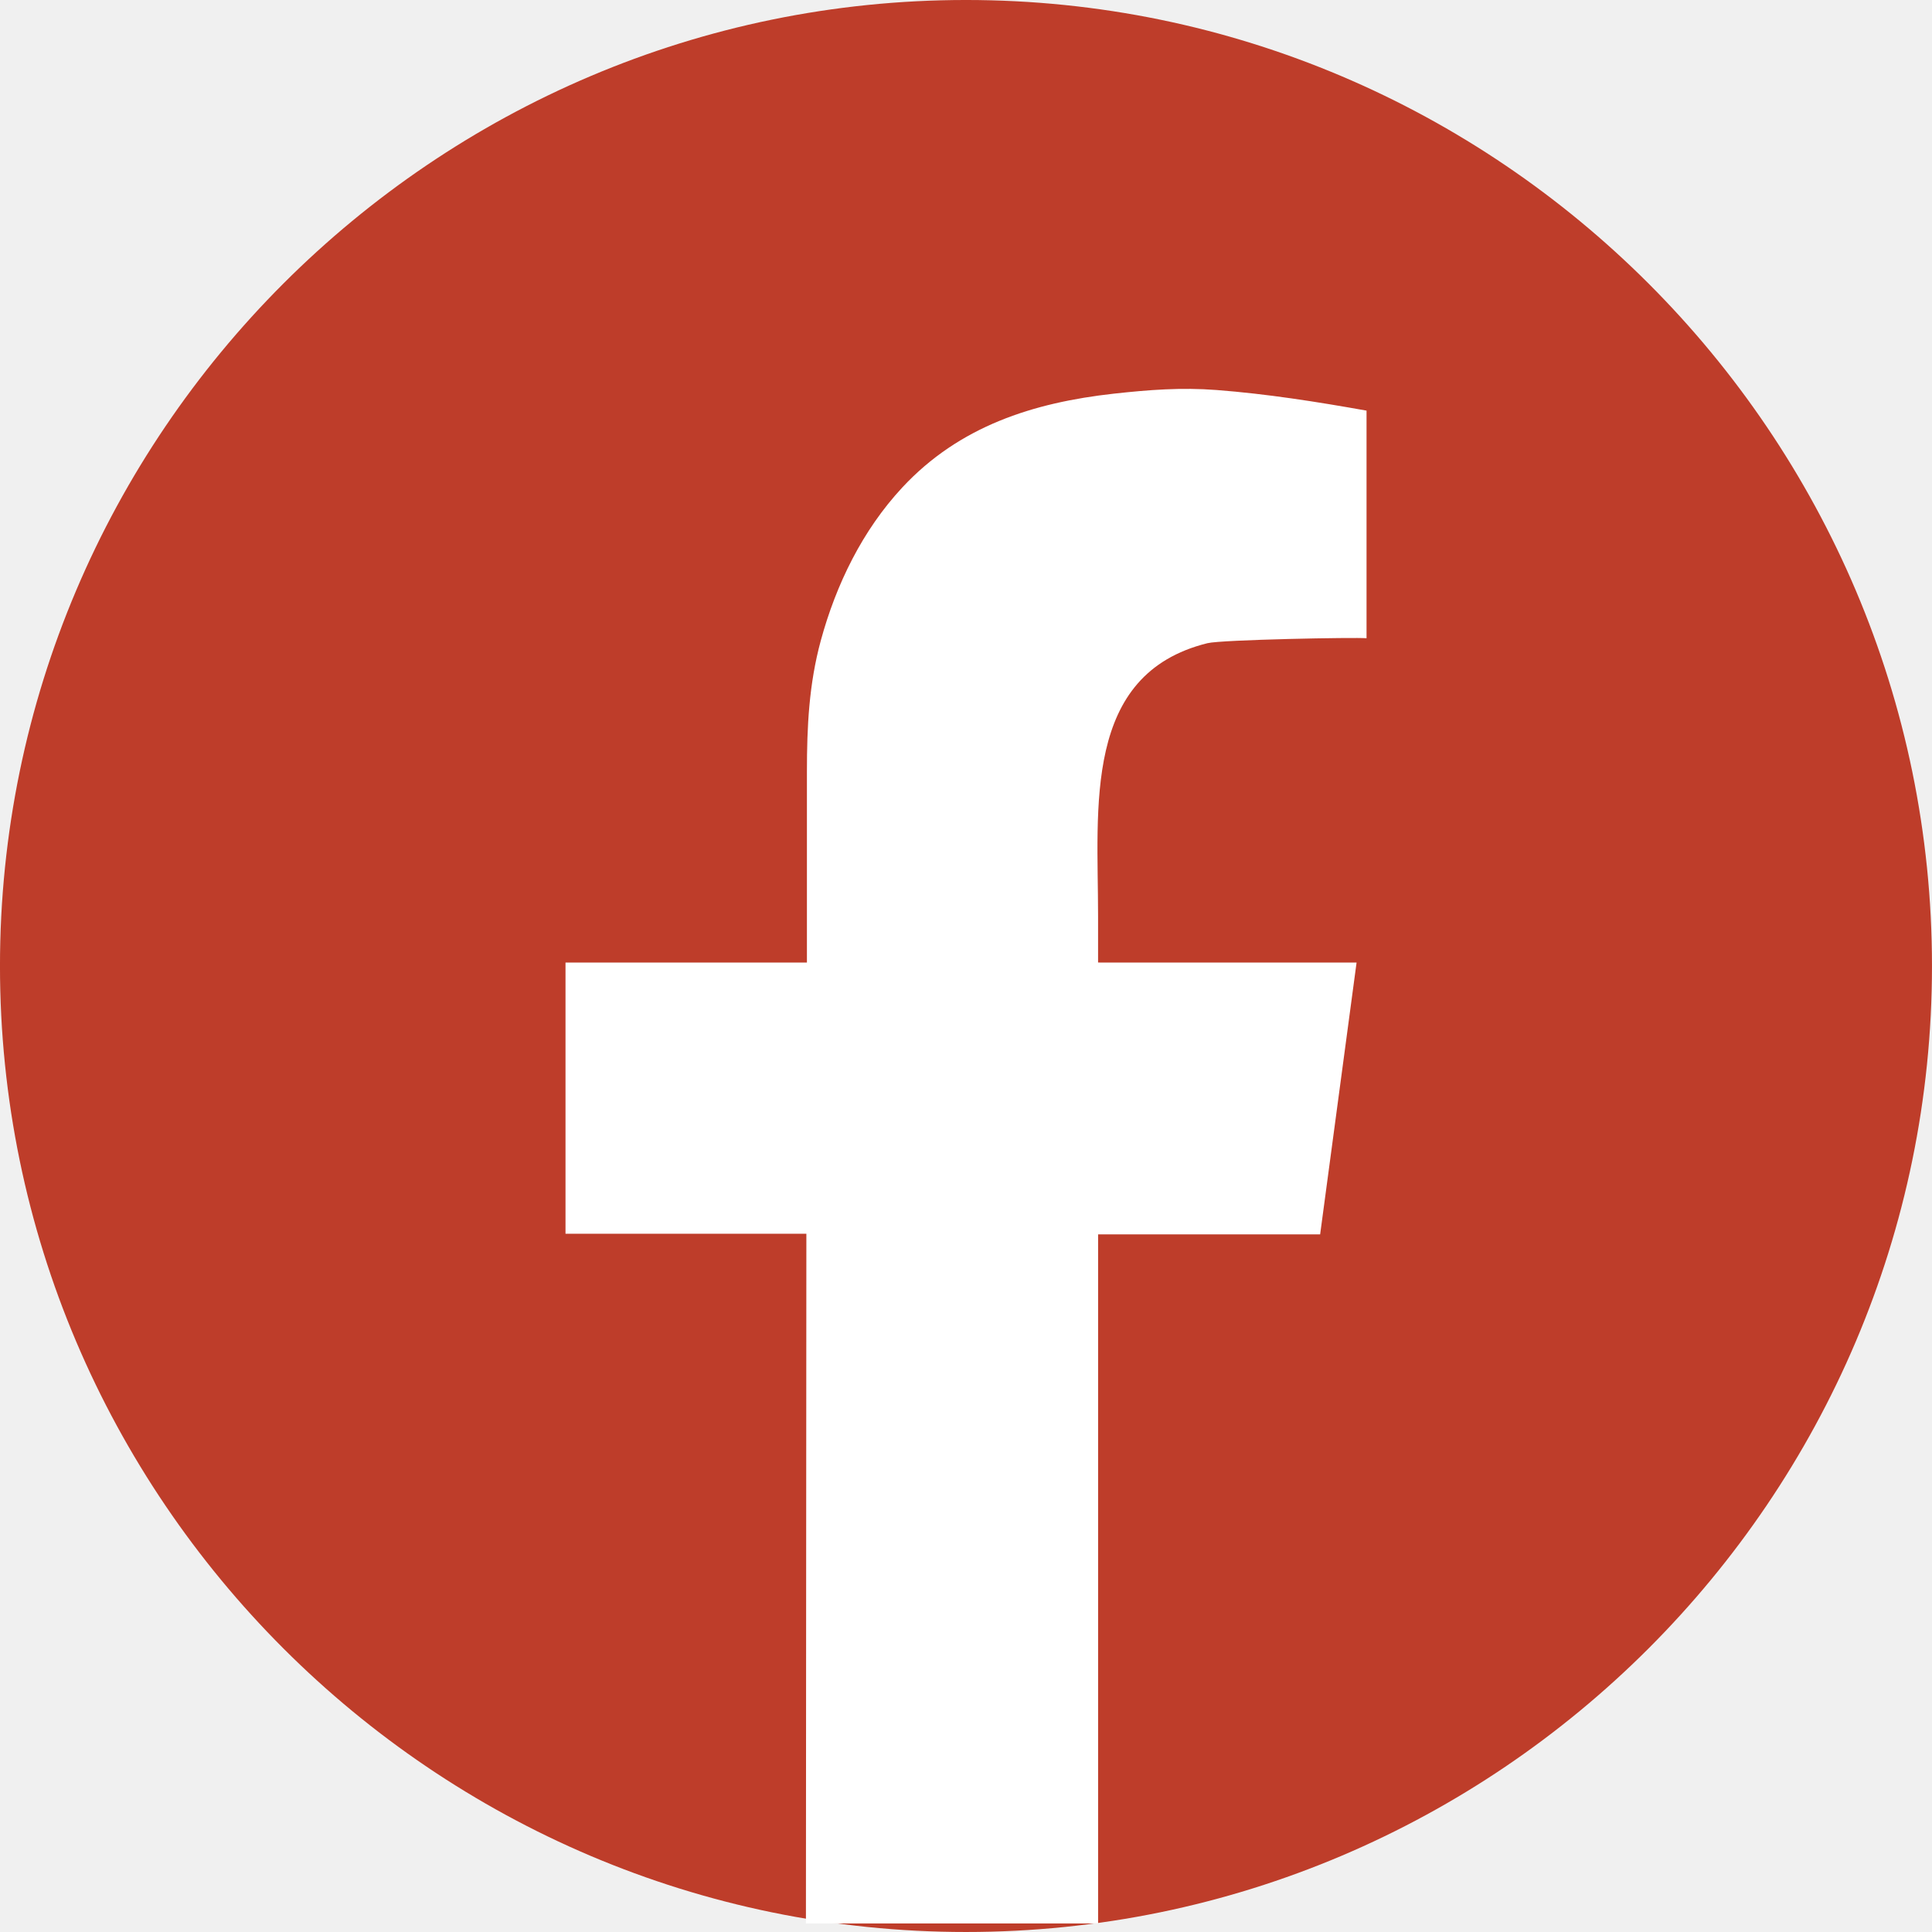
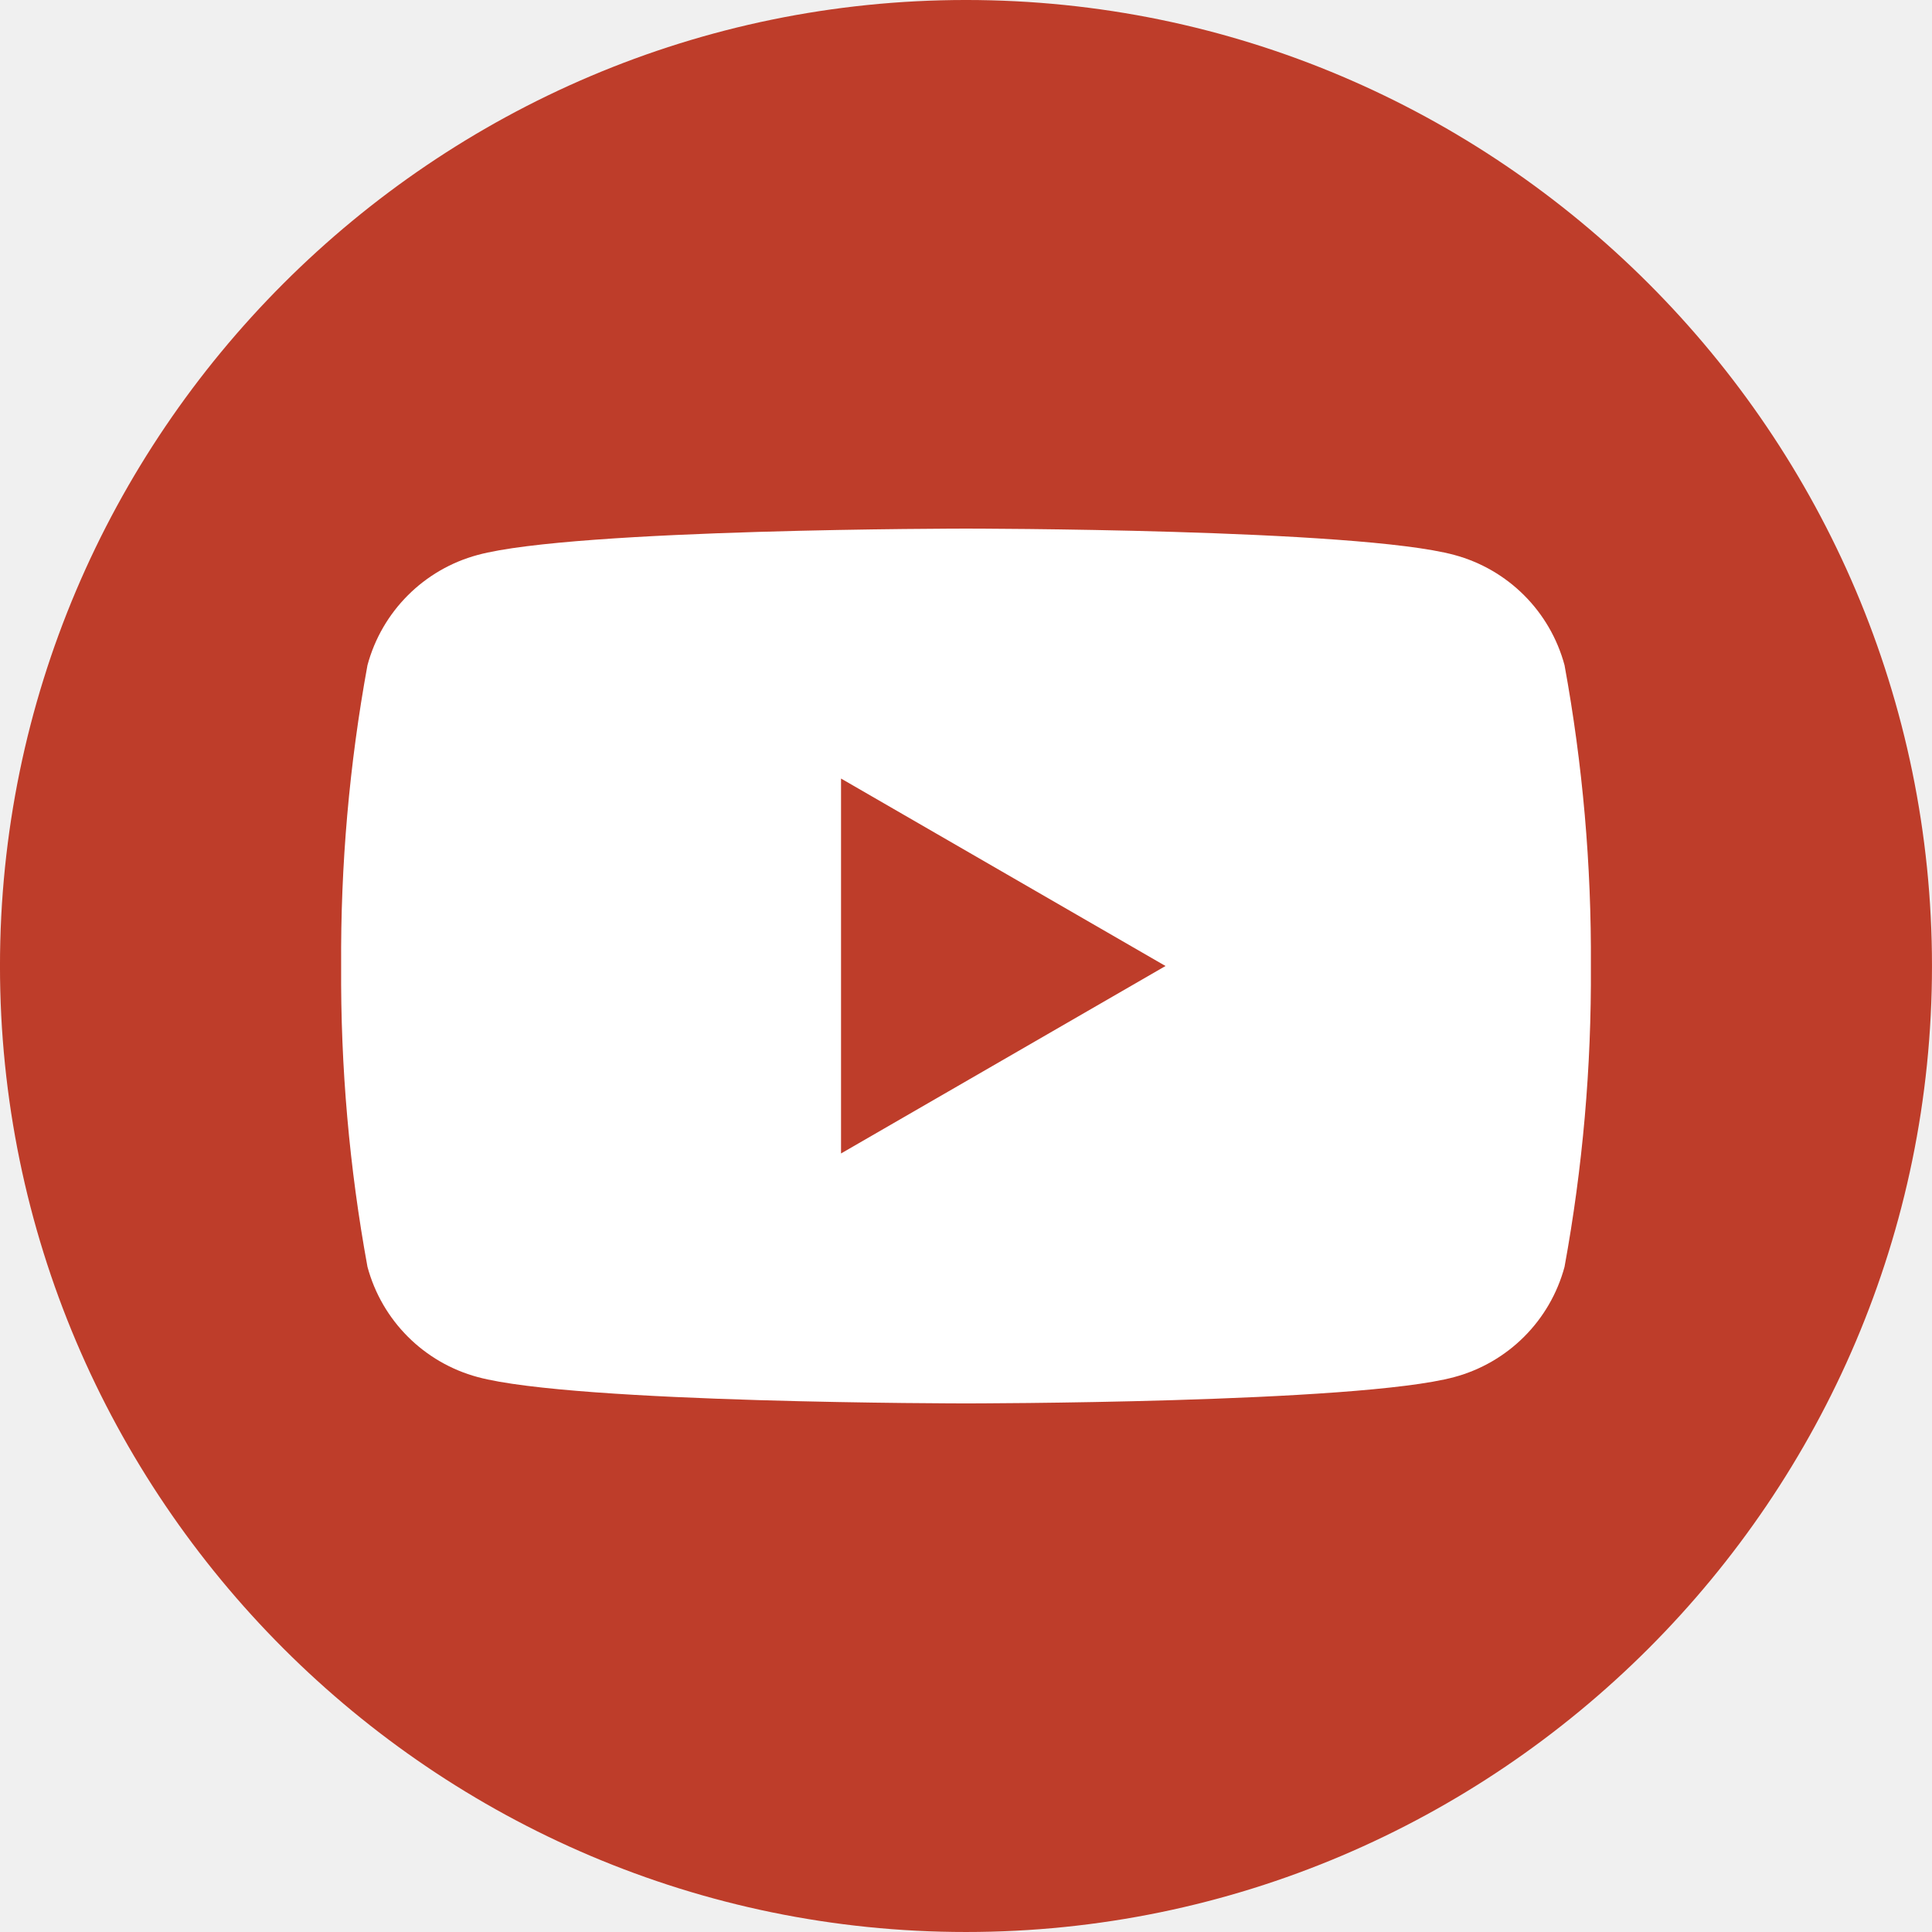
<svg xmlns="http://www.w3.org/2000/svg" width="70mm" height="70mm" viewBox="0 0 70 70" version="1.1" id="svg1" xml:space="preserve">
  <defs id="defs1">
    <style id="style1">.cls-1{fill:none;}</style>
  </defs>
  <g id="layer1" transform="translate(-866.7758,-717.758)">
    <g id="g3" transform="translate(390.0697,-38.46969)">
      <g id="g12" transform="translate(-19.86289,212.758)">
        <g id="g11" transform="translate(-390.0697,-180.5395)">
          <path id="path5-9" d="m 921.638,794.009 c 19.277,0 35,-15.723 35,-35 0,-19.277 -15.723,-35 -35,-35 -19.277,0 -35,15.723 -35,35 0,19.277 15.723,35 35,35" style="fill:#be3d2a;fill-opacity:1;fill-rule:evenodd;stroke:none;stroke-width:0.035" />
-           <path id="path6-3" d="m 926.483,758.884 h 9.307 l -1.32,9.848 h -8.045 v 24.967 h -10.586 l 0.016,-24.988 h -8.727 v -9.826 h 8.747 v -6.922 c 0,-1.631 0.074,-3.166 0.502,-4.742 0.555,-2.037 1.509,-3.997 2.956,-5.552 2.063,-2.216 4.733,-3.071 7.663,-3.397 1.273,-0.14 2.446,-0.23 3.719,-0.132 1.825,0.14 3.638,0.426 5.436,0.747 0,0 0,7.886 0,8.247 -0.381,-0.04 -5.248,0.052 -5.764,0.179 -4.526,1.122 -3.963,5.938 -3.963,9.883 v 1.687 h 0.059" style="fill:#ffffff;fill-opacity:1;fill-rule:evenodd;stroke:none;stroke-width:0.035" />
-           <g id="g1" transform="matrix(2.023835,0,0,2.023835,952.6359,734.7731)" style="stroke-width:0.131">
-             <path d="m 44.18,4.583 a 3.5,3.5 0 0 0 -2.47,-2.47 c -2.18,-0.59 -10.94,-0.59 -10.94,-0.59 0,0 -8.76,0 -10.94,0.59 a 3.5,3.5 0 0 0 -2.47,2.47 36.13,36.13 0 0 0 -0.59,6.74 36.13,36.13 0 0 0 0.59,6.74 3.5,3.5 0 0 0 2.47,2.47 c 2.18,0.59 10.94,0.59 10.94,0.59 0,0 8.76,0 10.94,-0.59 a 3.5,3.5 0 0 0 2.47,-2.47 36.13,36.13 0 0 0 0.59,-6.74 36.13,36.13 0 0 0 -0.59,-6.74 z m -16.21,10.94 V 7.123 l 7.27,4.2 z" id="path1" style="fill:#ffffff;stroke-width:0.131" />
+           <g id="g1" transform="matrix(1.617145,0,0,1.617145,871.8794,740.6985)" style="stroke-width:0.164">
+             <path d="m 44.18,4.583 a 3.5,3.5 0 0 0 -2.47,-2.47 c -2.18,-0.59 -10.94,-0.59 -10.94,-0.59 0,0 -8.76,0 -10.94,0.59 a 3.5,3.5 0 0 0 -2.47,2.47 36.13,36.13 0 0 0 -0.59,6.74 36.13,36.13 0 0 0 0.59,6.74 3.5,3.5 0 0 0 2.47,2.47 c 2.18,0.59 10.94,0.59 10.94,0.59 0,0 8.76,0 10.94,-0.59 a 3.5,3.5 0 0 0 2.47,-2.47 36.13,36.13 0 0 0 0.59,-6.74 36.13,36.13 0 0 0 -0.59,-6.74 z m -16.21,10.94 V 7.123 l 7.27,4.2 z" id="path1" style="fill:#ffffff;stroke-width:0.164" />
          </g>
        </g>
      </g>
    </g>
  </g>
</svg>
